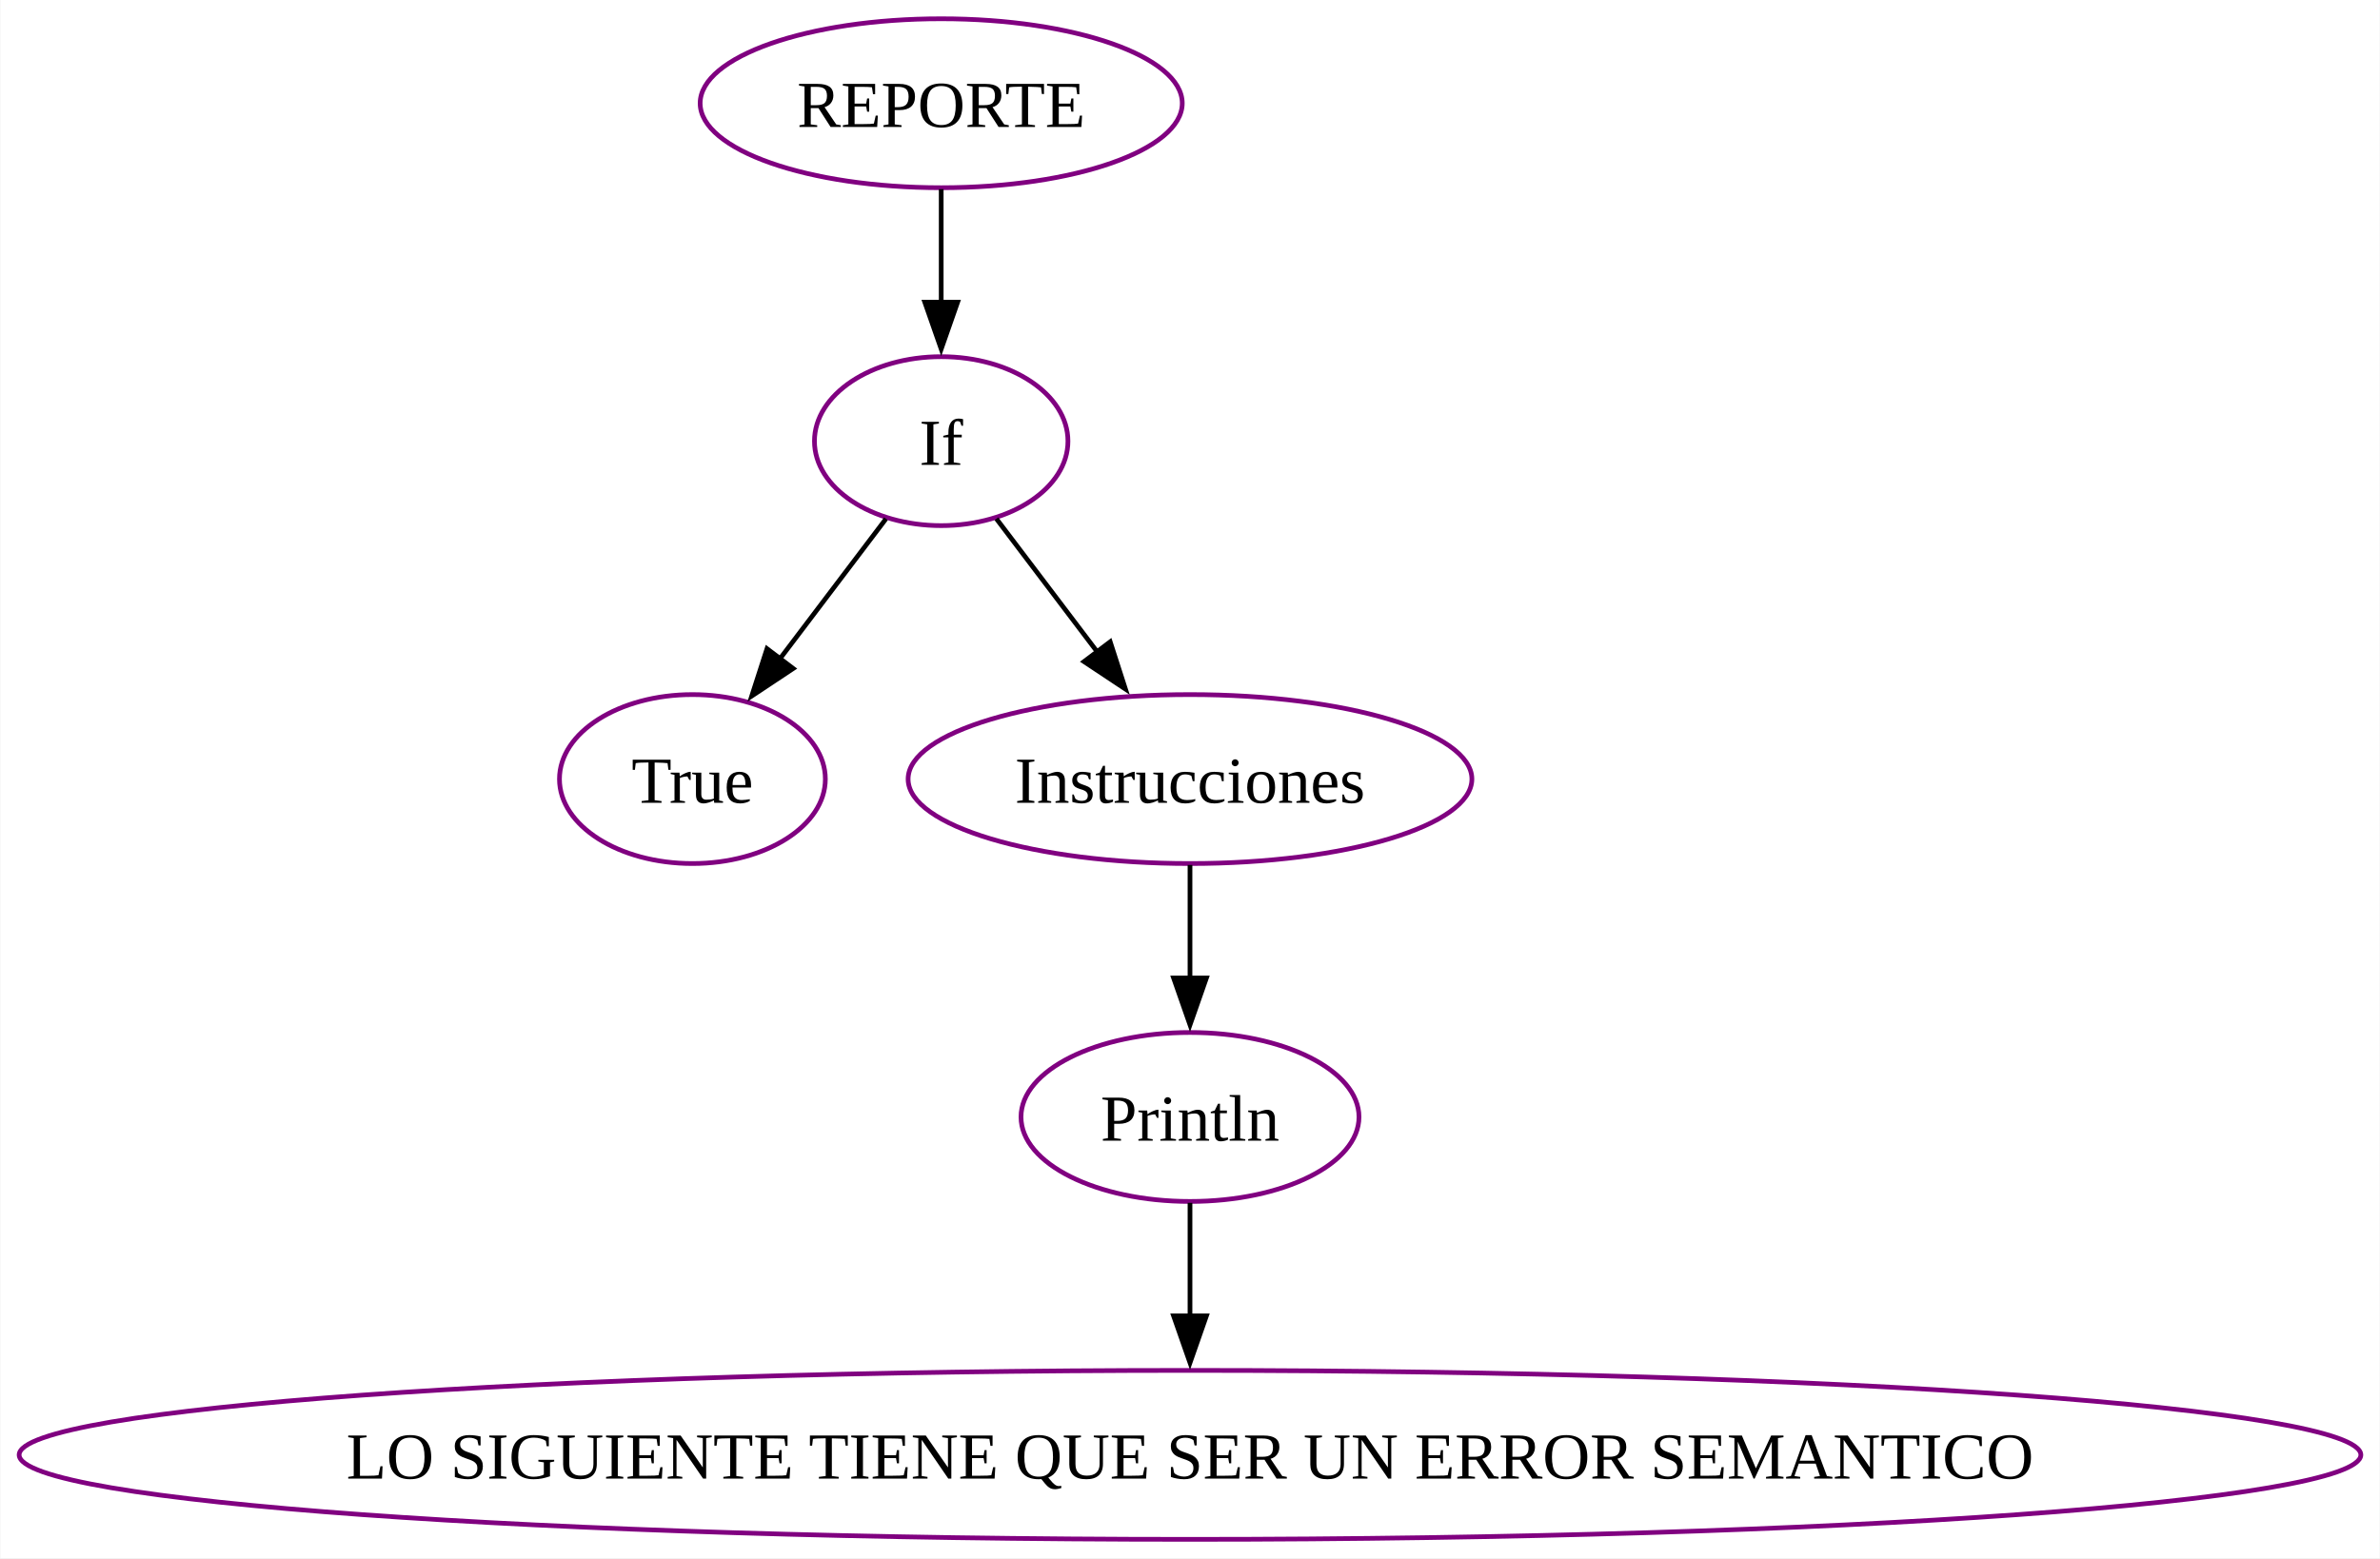
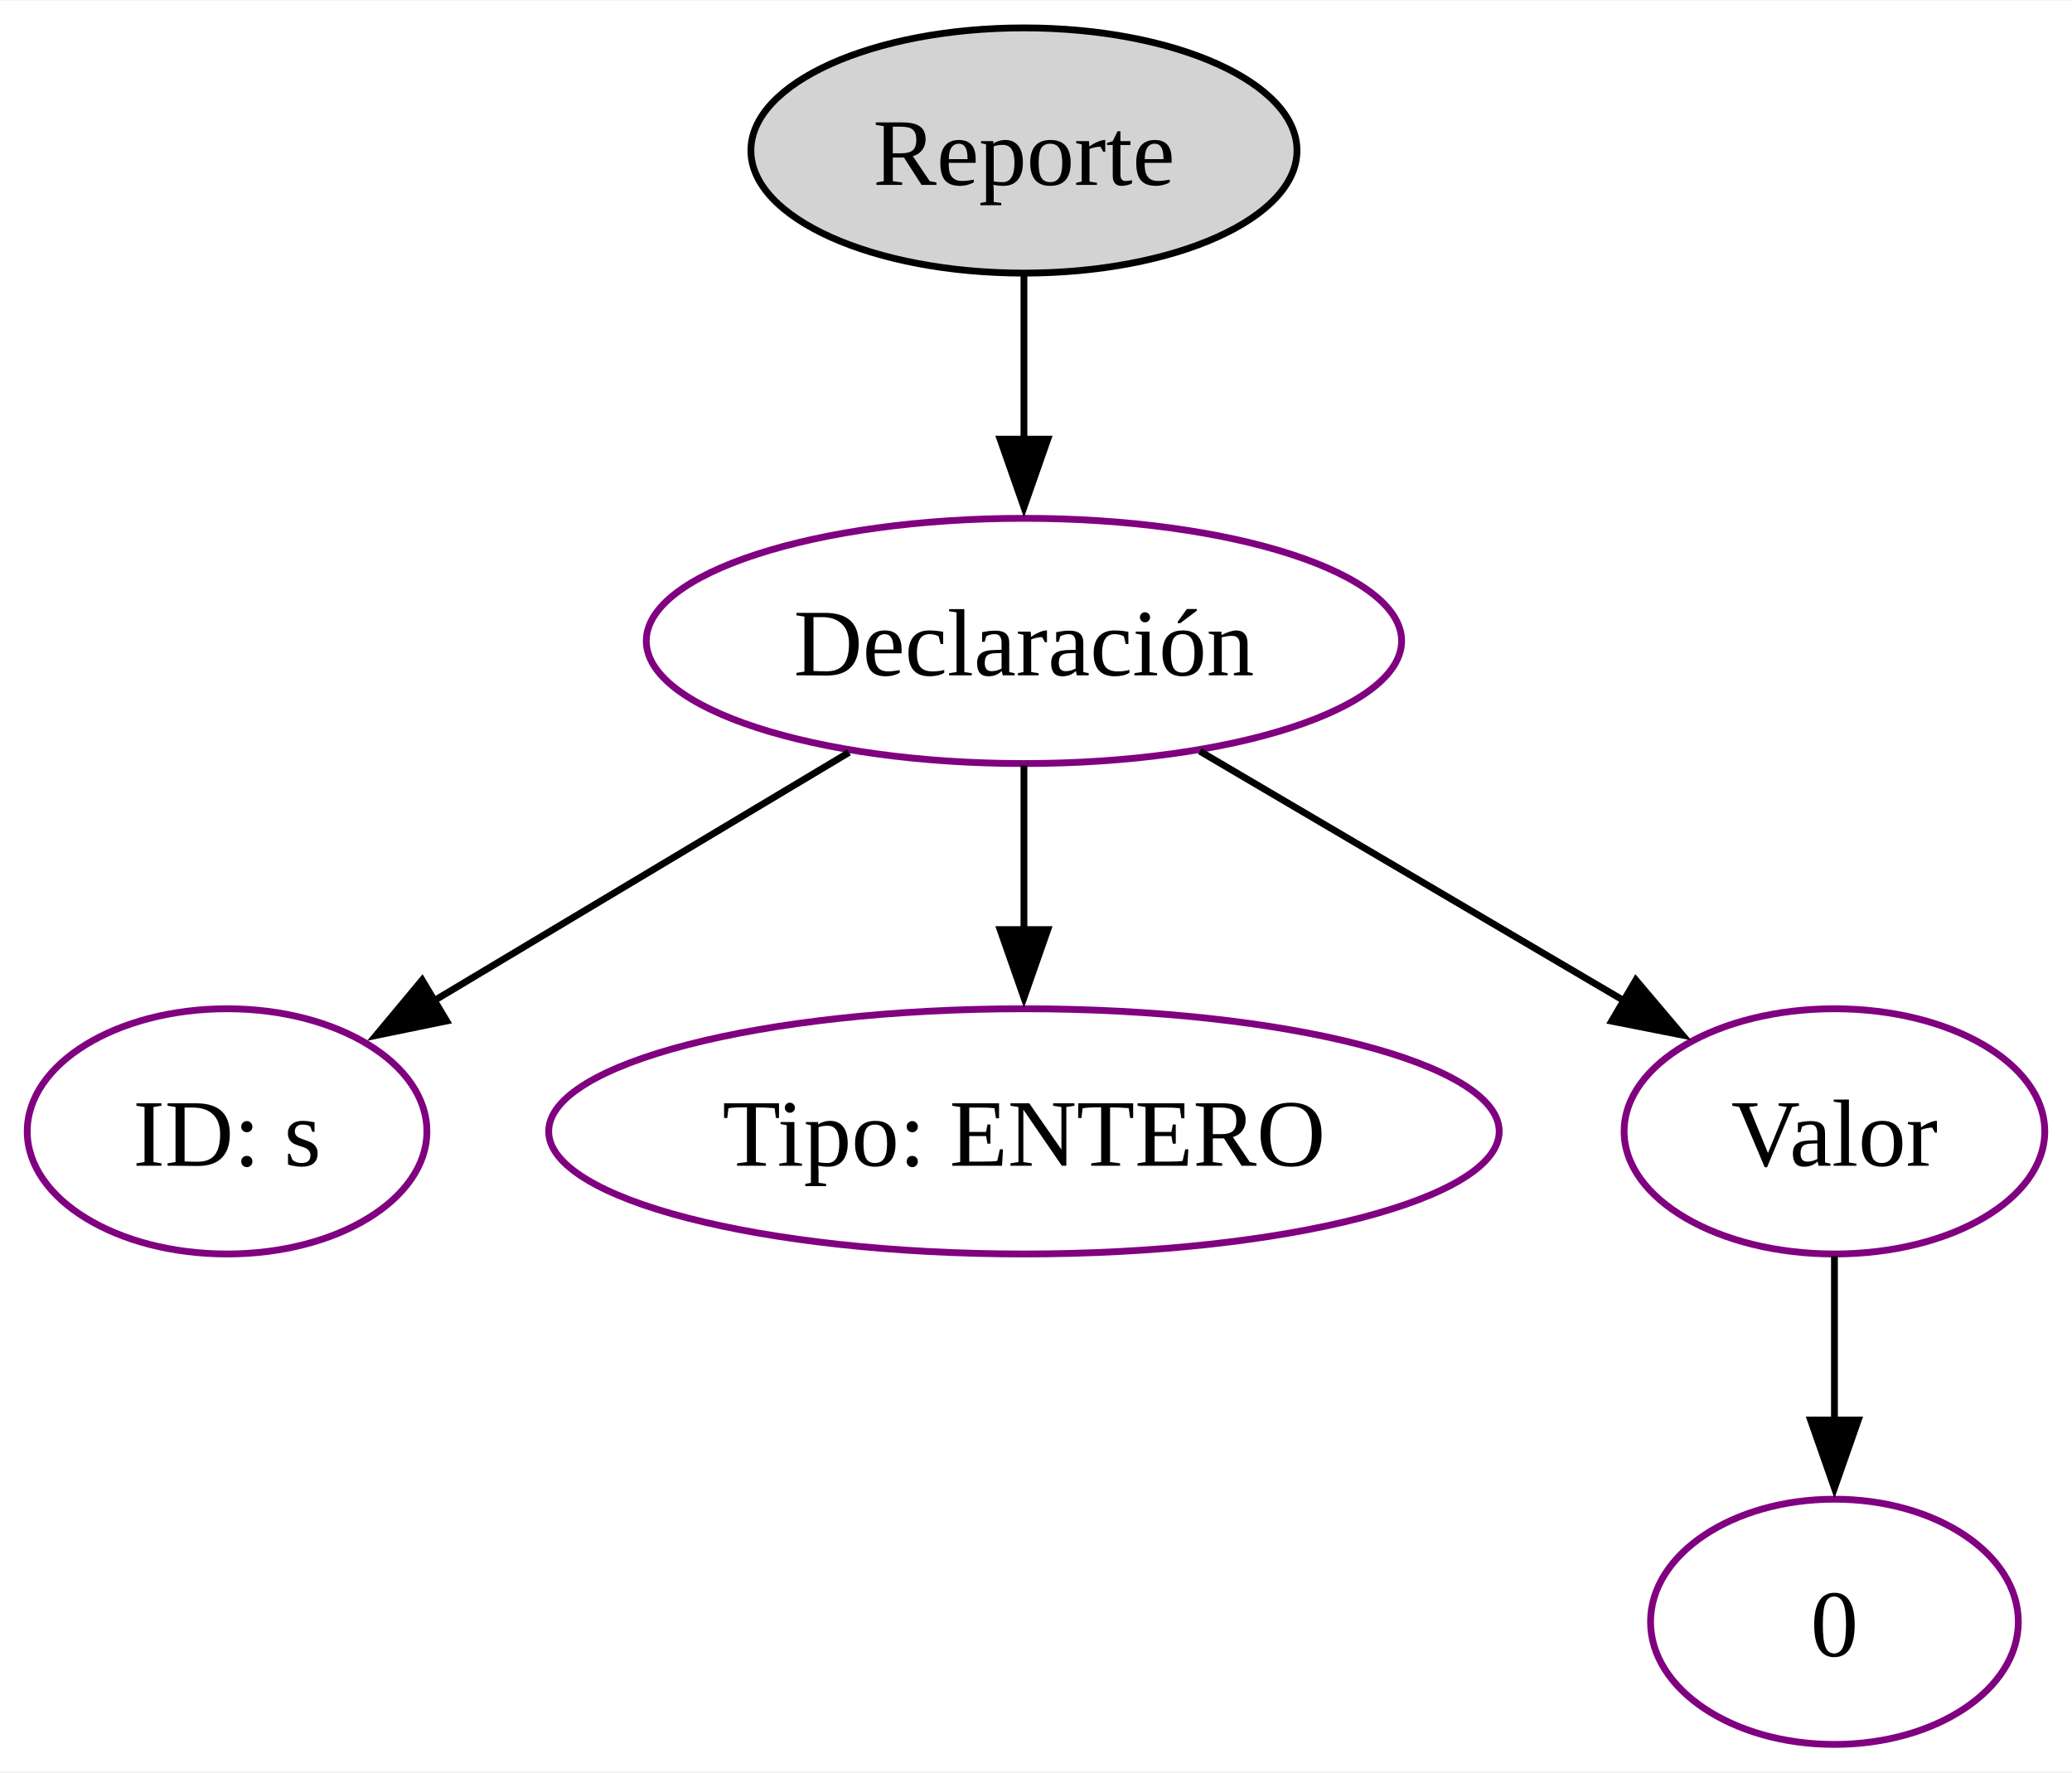
- <svg xmlns="http://www.w3.org/2000/svg" width="507pt" height="332pt" viewBox="0.00 0.00 506.84 332.00">
-   <g id="graph0" class="graph" transform="scale(1 1) rotate(0) translate(4 328)">
-     <polygon fill="white" stroke="none" points="-4,4 -4,-328 502.84,-328 502.84,4 -4,4" />
+ <svg xmlns="http://www.w3.org/2000/svg" width="304pt" height="260pt" viewBox="0.00 0.00 304.22 260.00">
+   <g id="graph0" class="graph" transform="scale(1 1) rotate(0) translate(4 256)">
+     <polygon fill="white" stroke="none" points="-4,4 -4,-256 300.22,-256 300.22,4 -4,4" />
    <g id="node1" class="node">
-       <ellipse fill="white" stroke="purple" cx="196.42" cy="-306" rx="51.35" ry="18" />
-       <text text-anchor="middle" x="196.42" y="-300.95" font-family="Times New Roman,serif" font-size="14.00">REPORTE</text>
+       <ellipse fill="lightgray" stroke="black" cx="146.34" cy="-234" rx="40.09" ry="18" />
+       <text text-anchor="middle" x="146.34" y="-228.95" font-family="Times New Roman,serif" font-size="14.00">Reporte</text>
    </g>
    <g id="node2" class="node">
-       <ellipse fill="white" stroke="purple" cx="196.42" cy="-234" rx="27" ry="18" />
-       <text text-anchor="middle" x="196.42" y="-228.95" font-family="Times New Roman,serif" font-size="14.00">If</text>
+       <ellipse fill="white" stroke="purple" cx="146.34" cy="-162" rx="55.45" ry="18" />
+       <text text-anchor="middle" x="146.34" y="-156.95" font-family="Times New Roman,serif" font-size="14.00">Declaración</text>
    </g>
    <g id="edge5" class="edge">
-       <path fill="none" stroke="black" d="M196.42,-287.7C196.42,-280.41 196.42,-271.73 196.42,-263.54" />
-       <polygon fill="black" stroke="black" points="199.92,-263.62 196.42,-253.62 192.92,-263.62 199.92,-263.62" />
+       <path fill="none" stroke="black" d="M146.34,-215.7C146.34,-208.41 146.34,-199.73 146.34,-191.54" />
+       <polygon fill="black" stroke="black" points="149.84,-191.62 146.34,-181.62 142.84,-191.62 149.84,-191.62" />
    </g>
    <g id="node3" class="node">
-       <ellipse fill="white" stroke="purple" cx="143.42" cy="-162" rx="28.32" ry="18" />
-       <text text-anchor="middle" x="143.42" y="-156.95" font-family="Times New Roman,serif" font-size="14.00">True</text>
+       <ellipse fill="white" stroke="purple" cx="29.34" cy="-90" rx="29.34" ry="18" />
+       <text text-anchor="middle" x="29.34" y="-84.95" font-family="Times New Roman,serif" font-size="14.00">ID: s</text>
    </g>
    <g id="edge1" class="edge">
-       <path fill="none" stroke="black" d="M184.66,-217.46C178,-208.67 169.53,-197.48 161.99,-187.53" />
-       <polygon fill="black" stroke="black" points="164.89,-185.56 156.06,-179.7 159.31,-189.78 164.89,-185.56" />
+       <path fill="none" stroke="black" d="M120.67,-145.64C102.65,-134.86 78.49,-120.4 59.54,-109.07" />
+       <polygon fill="black" stroke="black" points="61.58,-106.21 51.2,-104.08 57.98,-112.21 61.58,-106.21" />
    </g>
    <g id="node4" class="node">
-       <ellipse fill="white" stroke="purple" cx="249.42" cy="-162" rx="60.05" ry="18" />
-       <text text-anchor="middle" x="249.42" y="-156.95" font-family="Times New Roman,serif" font-size="14.00">Instrucciones</text>
+       <ellipse fill="white" stroke="purple" cx="146.34" cy="-90" rx="69.78" ry="18" />
+       <text text-anchor="middle" x="146.34" y="-84.95" font-family="Times New Roman,serif" font-size="14.00">Tipo: ENTERO</text>
    </g>
    <g id="edge2" class="edge">
-       <path fill="none" stroke="black" d="M208.18,-217.46C214.5,-209.13 222.45,-198.63 229.68,-189.08" />
-       <polygon fill="black" stroke="black" points="232.42,-191.25 235.67,-181.17 226.84,-187.03 232.42,-191.25" />
+       <path fill="none" stroke="black" d="M146.34,-143.7C146.34,-136.41 146.34,-127.73 146.34,-119.54" />
+       <polygon fill="black" stroke="black" points="149.84,-119.62 146.34,-109.62 142.84,-119.62 149.84,-119.62" />
    </g>
    <g id="node5" class="node">
-       <ellipse fill="white" stroke="purple" cx="249.42" cy="-90" rx="36" ry="18" />
-       <text text-anchor="middle" x="249.42" y="-84.95" font-family="Times New Roman,serif" font-size="14.00">Println</text>
+       <ellipse fill="white" stroke="purple" cx="265.34" cy="-90" rx="30.88" ry="18" />
+       <text text-anchor="middle" x="265.34" y="-84.95" font-family="Times New Roman,serif" font-size="14.00">Valor</text>
+     </g>
+     <g id="edge3" class="edge">
+       <path fill="none" stroke="black" d="M172.16,-145.81C190.47,-135.04 215.13,-120.54 234.48,-109.16" />
+       <polygon fill="black" stroke="black" points="236.18,-112.22 243.03,-104.13 232.63,-106.18 236.18,-112.22" />
+     </g>
+     <g id="node6" class="node">
+       <ellipse fill="white" stroke="purple" cx="265.34" cy="-18" rx="27" ry="18" />
+       <text text-anchor="middle" x="265.34" y="-12.95" font-family="Times New Roman,serif" font-size="14.00">0</text>
    </g>
    <g id="edge4" class="edge">
-       <path fill="none" stroke="black" d="M249.42,-143.7C249.42,-136.41 249.42,-127.73 249.42,-119.54" />
-       <polygon fill="black" stroke="black" points="252.92,-119.62 249.42,-109.62 245.92,-119.62 252.92,-119.62" />
-     </g>
-     <g id="node6" class="node">
-       <ellipse fill="white" stroke="purple" cx="249.42" cy="-18" rx="249.42" ry="18" />
-       <text text-anchor="middle" x="249.42" y="-12.95" font-family="Times New Roman,serif" font-size="14.00">LO SIGUIENTE TIENE QUE SER UN ERROR SEMANTICO</text>
-     </g>
-     <g id="edge3" class="edge">
-       <path fill="none" stroke="black" d="M249.42,-71.7C249.42,-64.41 249.42,-55.73 249.42,-47.54" />
-       <polygon fill="black" stroke="black" points="252.92,-47.62 249.42,-37.62 245.92,-47.62 252.92,-47.62" />
+       <path fill="none" stroke="black" d="M265.34,-71.7C265.34,-64.41 265.34,-55.73 265.34,-47.54" />
+       <polygon fill="black" stroke="black" points="268.84,-47.62 265.34,-37.62 261.84,-47.62 268.84,-47.62" />
    </g>
  </g>
</svg>
